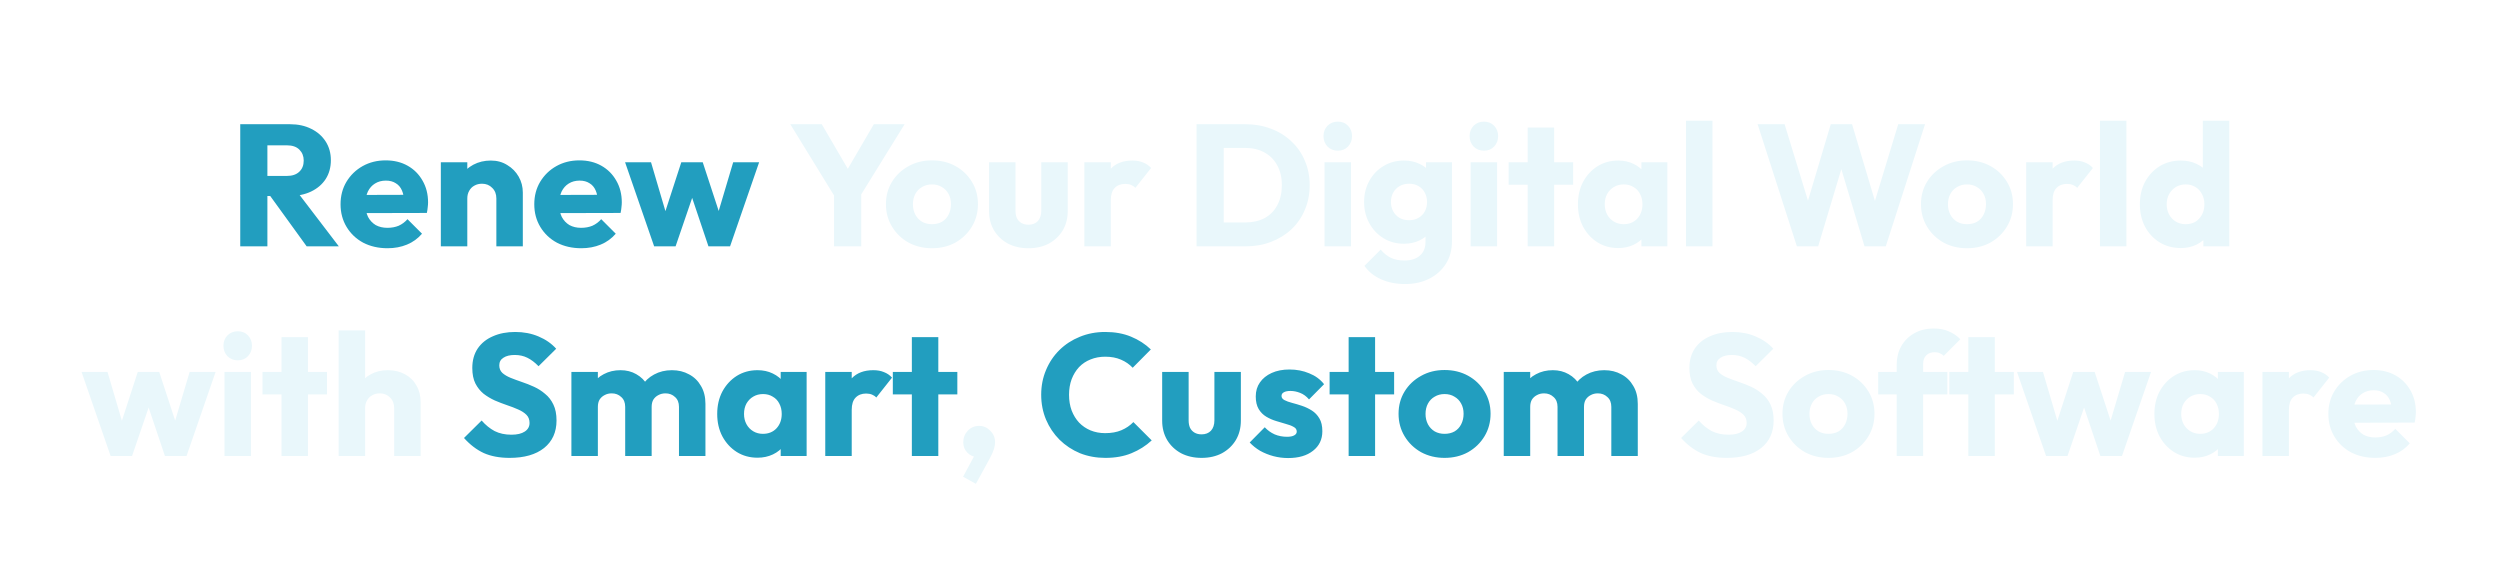
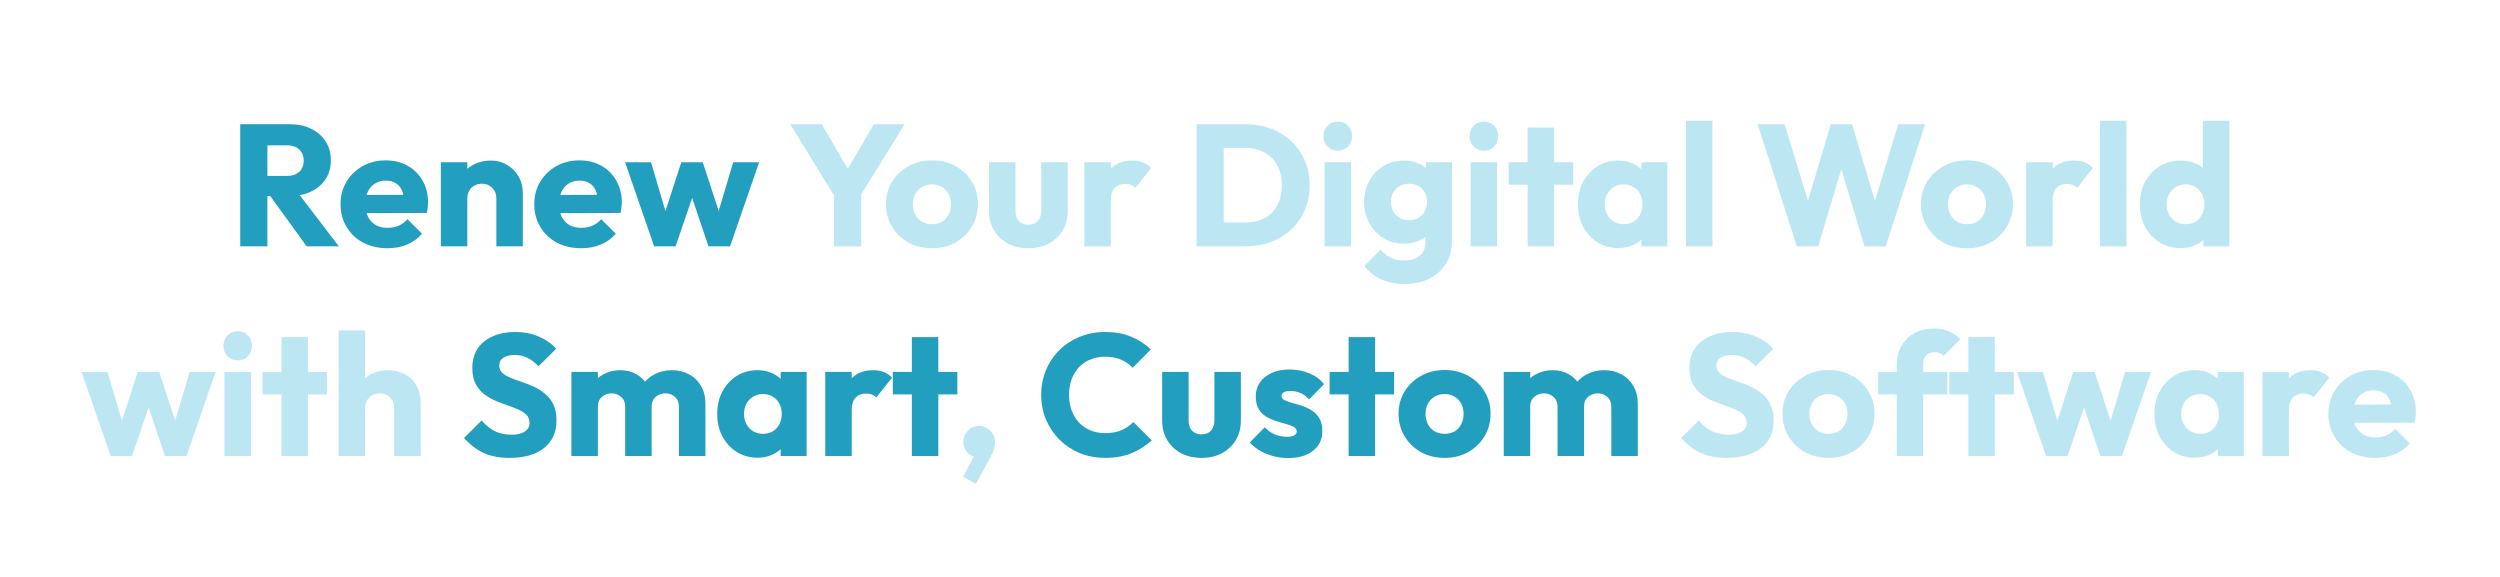
<svg xmlns="http://www.w3.org/2000/svg" width="477" height="110" viewBox="0 0 477 110" fill="none">
  <path d="M49.798 37.397V33.569H54.715C55.749 33.569 56.541 33.305 57.091 32.777C57.663 32.249 57.949 31.534 57.949 30.632C57.949 29.796 57.674 29.103 57.124 28.553C56.574 28.003 55.782 27.728 54.748 27.728H49.798V23.702H55.342C56.882 23.702 58.235 23.999 59.401 24.593C60.567 25.165 61.48 25.968 62.14 27.002C62.8 28.036 63.13 29.224 63.13 30.566C63.13 31.93 62.8 33.129 62.14 34.163C61.48 35.175 60.556 35.967 59.368 36.539C58.18 37.111 56.783 37.397 55.177 37.397H49.798ZM45.838 47V23.702H51.019V47H45.838ZM58.51 47L51.25 36.968L56.002 35.681L64.648 47H58.51ZM73.953 47.363C72.215 47.363 70.664 47.011 69.3 46.307C67.958 45.581 66.902 44.58 66.132 43.304C65.362 42.028 64.977 40.587 64.977 38.981C64.977 37.375 65.351 35.945 66.099 34.691C66.869 33.415 67.903 32.414 69.201 31.688C70.499 30.962 71.962 30.599 73.59 30.599C75.174 30.599 76.571 30.94 77.781 31.622C78.991 32.304 79.937 33.25 80.619 34.46C81.323 35.67 81.675 37.056 81.675 38.618C81.675 38.904 81.653 39.212 81.609 39.542C81.587 39.85 81.532 40.213 81.444 40.631L67.617 40.664V37.199L79.299 37.166L77.121 38.618C77.099 37.694 76.956 36.935 76.692 36.341C76.428 35.725 76.032 35.263 75.504 34.955C74.998 34.625 74.371 34.46 73.623 34.46C72.831 34.46 72.138 34.647 71.544 35.021C70.972 35.373 70.521 35.879 70.191 36.539C69.883 37.199 69.729 38.002 69.729 38.948C69.729 39.894 69.894 40.708 70.224 41.39C70.576 42.05 71.06 42.567 71.676 42.941C72.314 43.293 73.062 43.469 73.92 43.469C74.712 43.469 75.427 43.337 76.065 43.073C76.703 42.787 77.264 42.369 77.748 41.819L80.52 44.591C79.728 45.515 78.771 46.208 77.649 46.67C76.527 47.132 75.295 47.363 73.953 47.363ZM94.705 47V37.859C94.705 37.023 94.441 36.352 93.913 35.846C93.407 35.318 92.758 35.054 91.966 35.054C91.416 35.054 90.932 35.175 90.514 35.417C90.096 35.637 89.766 35.967 89.524 36.407C89.282 36.825 89.161 37.309 89.161 37.859L87.214 36.902C87.214 35.648 87.489 34.548 88.039 33.602C88.589 32.656 89.348 31.93 90.316 31.424C91.306 30.896 92.417 30.632 93.649 30.632C94.837 30.632 95.882 30.918 96.784 31.49C97.708 32.04 98.434 32.777 98.962 33.701C99.49 34.625 99.754 35.637 99.754 36.737V47H94.705ZM84.112 47V30.962H89.161V47H84.112ZM110.917 47.363C109.179 47.363 107.628 47.011 106.264 46.307C104.922 45.581 103.866 44.58 103.096 43.304C102.326 42.028 101.941 40.587 101.941 38.981C101.941 37.375 102.315 35.945 103.063 34.691C103.833 33.415 104.867 32.414 106.165 31.688C107.463 30.962 108.926 30.599 110.554 30.599C112.138 30.599 113.535 30.94 114.745 31.622C115.955 32.304 116.901 33.25 117.583 34.46C118.287 35.67 118.639 37.056 118.639 38.618C118.639 38.904 118.617 39.212 118.573 39.542C118.551 39.85 118.496 40.213 118.408 40.631L104.581 40.664V37.199L116.263 37.166L114.085 38.618C114.063 37.694 113.92 36.935 113.656 36.341C113.392 35.725 112.996 35.263 112.468 34.955C111.962 34.625 111.335 34.46 110.587 34.46C109.795 34.46 109.102 34.647 108.508 35.021C107.936 35.373 107.485 35.879 107.155 36.539C106.847 37.199 106.693 38.002 106.693 38.948C106.693 39.894 106.858 40.708 107.188 41.39C107.54 42.05 108.024 42.567 108.64 42.941C109.278 43.293 110.026 43.469 110.884 43.469C111.676 43.469 112.391 43.337 113.029 43.073C113.667 42.787 114.228 42.369 114.712 41.819L117.484 44.591C116.692 45.515 115.735 46.208 114.613 46.67C113.491 47.132 112.259 47.363 110.917 47.363ZM124.81 47L119.266 30.962H124.216L127.648 42.611L126.196 42.644L129.991 30.962H134.083L137.911 42.644L136.426 42.611L139.891 30.962H144.841L139.297 47H135.172L131.443 35.912H132.697L128.902 47H124.81ZM97.242 87.363C95.328 87.363 93.678 87.055 92.292 86.439C90.928 85.801 89.674 84.844 88.53 83.568L91.896 80.235C92.644 81.093 93.469 81.764 94.371 82.248C95.295 82.71 96.362 82.941 97.572 82.941C98.672 82.941 99.519 82.743 100.113 82.347C100.729 81.951 101.037 81.401 101.037 80.697C101.037 80.059 100.839 79.542 100.443 79.146C100.047 78.75 99.519 78.409 98.859 78.123C98.221 77.837 97.506 77.562 96.714 77.298C95.944 77.034 95.174 76.737 94.404 76.407C93.634 76.055 92.919 75.626 92.259 75.12C91.621 74.592 91.104 73.943 90.708 73.173C90.312 72.381 90.114 71.391 90.114 70.203C90.114 68.773 90.455 67.541 91.137 66.507C91.841 65.473 92.809 64.692 94.041 64.164C95.273 63.614 96.692 63.339 98.298 63.339C99.926 63.339 101.411 63.625 102.753 64.197C104.117 64.769 105.239 65.55 106.119 66.54L102.753 69.873C102.049 69.147 101.334 68.608 100.608 68.256C99.904 67.904 99.101 67.728 98.199 67.728C97.297 67.728 96.582 67.904 96.054 68.256C95.526 68.586 95.262 69.07 95.262 69.708C95.262 70.302 95.46 70.786 95.856 71.16C96.252 71.512 96.769 71.82 97.407 72.084C98.067 72.348 98.782 72.612 99.552 72.876C100.344 73.14 101.125 73.448 101.895 73.8C102.665 74.152 103.369 74.603 104.007 75.153C104.667 75.681 105.195 76.363 105.591 77.199C105.987 78.013 106.185 79.025 106.185 80.235C106.185 82.457 105.393 84.206 103.809 85.482C102.225 86.736 100.036 87.363 97.242 87.363ZM109.023 87V70.962H114.072V87H109.023ZM119.286 87V77.628C119.286 76.814 119.033 76.187 118.527 75.747C118.043 75.285 117.438 75.054 116.712 75.054C116.206 75.054 115.755 75.164 115.359 75.384C114.963 75.582 114.644 75.868 114.402 76.242C114.182 76.616 114.072 77.078 114.072 77.628L112.125 76.77C112.125 75.494 112.4 74.405 112.95 73.503C113.5 72.579 114.248 71.875 115.194 71.391C116.14 70.885 117.207 70.632 118.395 70.632C119.517 70.632 120.518 70.885 121.398 71.391C122.3 71.897 123.015 72.601 123.543 73.503C124.071 74.405 124.335 75.483 124.335 76.737V87H119.286ZM129.549 87V77.628C129.549 76.814 129.296 76.187 128.79 75.747C128.306 75.285 127.701 75.054 126.975 75.054C126.469 75.054 126.018 75.164 125.622 75.384C125.226 75.582 124.907 75.868 124.665 76.242C124.445 76.616 124.335 77.078 124.335 77.628L121.431 77.232C121.475 75.868 121.794 74.702 122.388 73.734C123.004 72.744 123.807 71.985 124.797 71.457C125.809 70.907 126.942 70.632 128.196 70.632C129.428 70.632 130.517 70.896 131.463 71.424C132.431 71.93 133.19 72.667 133.74 73.635C134.312 74.581 134.598 75.725 134.598 77.067V87H129.549ZM144.533 87.33C143.059 87.33 141.739 86.967 140.573 86.241C139.429 85.515 138.516 84.525 137.834 83.271C137.174 82.017 136.844 80.587 136.844 78.981C136.844 77.375 137.174 75.945 137.834 74.691C138.516 73.437 139.429 72.447 140.573 71.721C141.739 70.995 143.059 70.632 144.533 70.632C145.611 70.632 146.579 70.841 147.437 71.259C148.317 71.677 149.032 72.26 149.582 73.008C150.132 73.734 150.44 74.57 150.506 75.516V82.446C150.44 83.392 150.132 84.239 149.582 84.987C149.054 85.713 148.35 86.285 147.47 86.703C146.59 87.121 145.611 87.33 144.533 87.33ZM145.556 82.776C146.634 82.776 147.503 82.424 148.163 81.72C148.823 80.994 149.153 80.081 149.153 78.981C149.153 78.233 148.999 77.573 148.691 77.001C148.405 76.429 147.987 75.989 147.437 75.681C146.909 75.351 146.293 75.186 145.589 75.186C144.885 75.186 144.258 75.351 143.708 75.681C143.18 75.989 142.751 76.429 142.421 77.001C142.113 77.573 141.959 78.233 141.959 78.981C141.959 79.707 142.113 80.356 142.421 80.928C142.729 81.5 143.158 81.951 143.708 82.281C144.258 82.611 144.874 82.776 145.556 82.776ZM148.955 87V82.677L149.714 78.783L148.955 74.889V70.962H153.905V87H148.955ZM157.46 87V70.962H162.509V87H157.46ZM162.509 78.189L160.397 76.539C160.815 74.669 161.519 73.217 162.509 72.183C163.499 71.149 164.874 70.632 166.634 70.632C167.404 70.632 168.075 70.753 168.647 70.995C169.241 71.215 169.758 71.567 170.198 72.051L167.195 75.846C166.975 75.604 166.7 75.417 166.37 75.285C166.04 75.153 165.666 75.087 165.248 75.087C164.412 75.087 163.741 75.351 163.235 75.879C162.751 76.385 162.509 77.155 162.509 78.189ZM173.981 87V64.329H179.03V87H173.981ZM170.351 75.252V70.962H182.66V75.252H170.351ZM210.903 87.363C209.165 87.363 207.548 87.066 206.052 86.472C204.578 85.856 203.28 84.998 202.158 83.898C201.058 82.798 200.2 81.522 199.584 80.07C198.968 78.596 198.66 77.012 198.66 75.318C198.66 73.624 198.968 72.051 199.584 70.599C200.2 69.125 201.058 67.849 202.158 66.771C203.258 65.693 204.545 64.857 206.019 64.263C207.515 63.647 209.132 63.339 210.87 63.339C212.718 63.339 214.357 63.636 215.787 64.23C217.239 64.824 218.504 65.638 219.582 66.672L216.117 70.17C215.501 69.51 214.753 68.993 213.873 68.619C213.015 68.245 212.014 68.058 210.87 68.058C209.858 68.058 208.923 68.234 208.065 68.586C207.229 68.916 206.503 69.4 205.887 70.038C205.293 70.676 204.82 71.446 204.468 72.348C204.138 73.25 203.973 74.24 203.973 75.318C203.973 76.418 204.138 77.419 204.468 78.321C204.82 79.223 205.293 79.993 205.887 80.631C206.503 81.269 207.229 81.764 208.065 82.116C208.923 82.468 209.858 82.644 210.87 82.644C212.058 82.644 213.092 82.457 213.972 82.083C214.852 81.709 215.611 81.192 216.249 80.532L219.747 84.03C218.625 85.064 217.338 85.878 215.886 86.472C214.456 87.066 212.795 87.363 210.903 87.363ZM229.266 87.363C227.792 87.363 226.483 87.066 225.339 86.472C224.217 85.856 223.337 85.02 222.699 83.964C222.061 82.886 221.742 81.654 221.742 80.268V70.962H226.791V80.202C226.791 80.752 226.879 81.225 227.055 81.621C227.253 82.017 227.539 82.325 227.913 82.545C228.287 82.765 228.738 82.875 229.266 82.875C230.014 82.875 230.608 82.644 231.048 82.182C231.488 81.698 231.708 81.038 231.708 80.202V70.962H236.757V80.235C236.757 81.643 236.438 82.886 235.8 83.964C235.162 85.02 234.282 85.856 233.16 86.472C232.038 87.066 230.74 87.363 229.266 87.363ZM245.769 87.396C244.823 87.396 243.888 87.275 242.964 87.033C242.062 86.791 241.215 86.45 240.423 86.01C239.653 85.548 238.993 85.02 238.443 84.426L241.314 81.522C241.842 82.094 242.469 82.545 243.195 82.875C243.921 83.183 244.713 83.337 245.571 83.337C246.165 83.337 246.616 83.249 246.924 83.073C247.254 82.897 247.419 82.655 247.419 82.347C247.419 81.951 247.221 81.654 246.825 81.456C246.451 81.236 245.967 81.049 245.373 80.895C244.779 80.719 244.152 80.532 243.492 80.334C242.832 80.136 242.205 79.861 241.611 79.509C241.017 79.157 240.533 78.673 240.159 78.057C239.785 77.419 239.598 76.616 239.598 75.648C239.598 74.614 239.862 73.723 240.39 72.975C240.918 72.205 241.666 71.6 242.634 71.16C243.602 70.72 244.735 70.5 246.033 70.5C247.397 70.5 248.651 70.742 249.795 71.226C250.961 71.688 251.907 72.381 252.633 73.305L249.762 76.209C249.256 75.615 248.684 75.197 248.046 74.955C247.43 74.713 246.825 74.592 246.231 74.592C245.659 74.592 245.23 74.68 244.944 74.856C244.658 75.01 244.515 75.241 244.515 75.549C244.515 75.879 244.702 76.143 245.076 76.341C245.45 76.539 245.934 76.715 246.528 76.869C247.122 77.023 247.749 77.21 248.409 77.43C249.069 77.65 249.696 77.947 250.29 78.321C250.884 78.695 251.368 79.201 251.742 79.839C252.116 80.455 252.303 81.269 252.303 82.281C252.303 83.843 251.709 85.086 250.521 86.01C249.355 86.934 247.771 87.396 245.769 87.396ZM257.319 87V64.329H262.368V87H257.319ZM253.689 75.252V70.962H265.998V75.252H253.689ZM275.622 87.363C273.972 87.363 272.476 87 271.134 86.274C269.814 85.526 268.769 84.514 267.999 83.238C267.229 81.962 266.844 80.532 266.844 78.948C266.844 77.364 267.229 75.945 267.999 74.691C268.769 73.437 269.814 72.447 271.134 71.721C272.454 70.973 273.95 70.599 275.622 70.599C277.294 70.599 278.79 70.962 280.11 71.688C281.43 72.414 282.475 73.415 283.245 74.691C284.015 75.945 284.4 77.364 284.4 78.948C284.4 80.532 284.015 81.962 283.245 83.238C282.475 84.514 281.43 85.526 280.11 86.274C278.79 87 277.294 87.363 275.622 87.363ZM275.622 82.776C276.348 82.776 276.986 82.622 277.536 82.314C278.086 81.984 278.504 81.533 278.79 80.961C279.098 80.367 279.252 79.696 279.252 78.948C279.252 78.2 279.098 77.551 278.79 77.001C278.482 76.429 278.053 75.989 277.503 75.681C276.975 75.351 276.348 75.186 275.622 75.186C274.918 75.186 274.291 75.351 273.741 75.681C273.191 75.989 272.762 76.429 272.454 77.001C272.146 77.573 271.992 78.233 271.992 78.981C271.992 79.707 272.146 80.367 272.454 80.961C272.762 81.533 273.191 81.984 273.741 82.314C274.291 82.622 274.918 82.776 275.622 82.776ZM286.914 87V70.962H291.963V87H286.914ZM297.177 87V77.628C297.177 76.814 296.924 76.187 296.418 75.747C295.934 75.285 295.329 75.054 294.603 75.054C294.097 75.054 293.646 75.164 293.25 75.384C292.854 75.582 292.535 75.868 292.293 76.242C292.073 76.616 291.963 77.078 291.963 77.628L290.016 76.77C290.016 75.494 290.291 74.405 290.841 73.503C291.391 72.579 292.139 71.875 293.085 71.391C294.031 70.885 295.098 70.632 296.286 70.632C297.408 70.632 298.409 70.885 299.289 71.391C300.191 71.897 300.906 72.601 301.434 73.503C301.962 74.405 302.226 75.483 302.226 76.737V87H297.177ZM307.44 87V77.628C307.44 76.814 307.187 76.187 306.681 75.747C306.197 75.285 305.592 75.054 304.866 75.054C304.36 75.054 303.909 75.164 303.513 75.384C303.117 75.582 302.798 75.868 302.556 76.242C302.336 76.616 302.226 77.078 302.226 77.628L299.322 77.232C299.366 75.868 299.685 74.702 300.279 73.734C300.895 72.744 301.698 71.985 302.688 71.457C303.7 70.907 304.833 70.632 306.087 70.632C307.319 70.632 308.408 70.896 309.354 71.424C310.322 71.93 311.081 72.667 311.631 73.635C312.203 74.581 312.489 75.725 312.489 77.067V87H307.44Z" fill="#229EBF" />
-   <path d="M159.765 38.321L150.789 23.702H156.795L163.692 35.516H159.831L166.728 23.702H172.602L163.56 38.321H159.765ZM159.138 47V35.945H164.319V47H159.138ZM177.815 47.363C176.165 47.363 174.669 47 173.327 46.274C172.007 45.526 170.962 44.514 170.192 43.238C169.422 41.962 169.037 40.532 169.037 38.948C169.037 37.364 169.422 35.945 170.192 34.691C170.962 33.437 172.007 32.447 173.327 31.721C174.647 30.973 176.143 30.599 177.815 30.599C179.487 30.599 180.983 30.962 182.303 31.688C183.623 32.414 184.668 33.415 185.438 34.691C186.208 35.945 186.593 37.364 186.593 38.948C186.593 40.532 186.208 41.962 185.438 43.238C184.668 44.514 183.623 45.526 182.303 46.274C180.983 47 179.487 47.363 177.815 47.363ZM177.815 42.776C178.541 42.776 179.179 42.622 179.729 42.314C180.279 41.984 180.697 41.533 180.983 40.961C181.291 40.367 181.445 39.696 181.445 38.948C181.445 38.2 181.291 37.551 180.983 37.001C180.675 36.429 180.246 35.989 179.696 35.681C179.168 35.351 178.541 35.186 177.815 35.186C177.111 35.186 176.484 35.351 175.934 35.681C175.384 35.989 174.955 36.429 174.647 37.001C174.339 37.573 174.185 38.233 174.185 38.981C174.185 39.707 174.339 40.367 174.647 40.961C174.955 41.533 175.384 41.984 175.934 42.314C176.484 42.622 177.111 42.776 177.815 42.776ZM196.234 47.363C194.76 47.363 193.451 47.066 192.307 46.472C191.185 45.856 190.305 45.02 189.667 43.964C189.029 42.886 188.71 41.654 188.71 40.268V30.962H193.759V40.202C193.759 40.752 193.847 41.225 194.023 41.621C194.221 42.017 194.507 42.325 194.881 42.545C195.255 42.765 195.706 42.875 196.234 42.875C196.982 42.875 197.576 42.644 198.016 42.182C198.456 41.698 198.676 41.038 198.676 40.202V30.962H203.725V40.235C203.725 41.643 203.406 42.886 202.768 43.964C202.13 45.02 201.25 45.856 200.128 46.472C199.006 47.066 197.708 47.363 196.234 47.363ZM206.895 47V30.962H211.944V47H206.895ZM211.944 38.189L209.832 36.539C210.25 34.669 210.954 33.217 211.944 32.183C212.934 31.149 214.309 30.632 216.069 30.632C216.839 30.632 217.51 30.753 218.082 30.995C218.676 31.215 219.193 31.567 219.633 32.051L216.63 35.846C216.41 35.604 216.135 35.417 215.805 35.285C215.475 35.153 215.101 35.087 214.683 35.087C213.847 35.087 213.176 35.351 212.67 35.879C212.186 36.385 211.944 37.155 211.944 38.189ZM231.803 47V42.446H237.578C238.986 42.446 240.218 42.171 241.274 41.621C242.33 41.049 243.144 40.224 243.716 39.146C244.288 38.068 244.574 36.792 244.574 35.318C244.574 33.844 244.277 32.579 243.683 31.523C243.111 30.467 242.297 29.653 241.241 29.081C240.207 28.509 238.986 28.223 237.578 28.223H231.638V23.702H237.644C239.404 23.702 241.021 23.988 242.495 24.56C243.991 25.11 245.289 25.913 246.389 26.969C247.511 28.003 248.369 29.235 248.963 30.665C249.579 32.073 249.887 33.635 249.887 35.351C249.887 37.045 249.579 38.607 248.963 40.037C248.369 41.467 247.522 42.699 246.422 43.733C245.322 44.767 244.024 45.57 242.528 46.142C241.054 46.714 239.448 47 237.71 47H231.803ZM228.305 47V23.702H233.486V47H228.305ZM252.721 47V30.962H257.77V47H252.721ZM255.262 28.751C254.47 28.751 253.81 28.487 253.282 27.959C252.776 27.409 252.523 26.749 252.523 25.979C252.523 25.187 252.776 24.527 253.282 23.999C253.81 23.471 254.47 23.207 255.262 23.207C256.054 23.207 256.703 23.471 257.209 23.999C257.715 24.527 257.968 25.187 257.968 25.979C257.968 26.749 257.715 27.409 257.209 27.959C256.703 28.487 256.054 28.751 255.262 28.751ZM268.124 54.194C266.364 54.194 264.813 53.886 263.471 53.27C262.151 52.676 261.106 51.829 260.336 50.729L263.438 47.627C264.01 48.309 264.648 48.826 265.352 49.178C266.078 49.53 266.947 49.706 267.959 49.706C269.213 49.706 270.192 49.398 270.896 48.782C271.622 48.166 271.985 47.297 271.985 46.175V42.083L272.843 38.585L272.084 35.087V30.962H277.034V46.043C277.034 47.693 276.649 49.123 275.879 50.333C275.109 51.543 274.053 52.489 272.711 53.171C271.369 53.853 269.84 54.194 268.124 54.194ZM267.893 46.505C266.419 46.505 265.11 46.153 263.966 45.449C262.822 44.745 261.92 43.788 261.26 42.578C260.6 41.368 260.27 40.026 260.27 38.552C260.27 37.056 260.6 35.714 261.26 34.526C261.92 33.316 262.822 32.37 263.966 31.688C265.11 30.984 266.419 30.632 267.893 30.632C268.993 30.632 269.972 30.841 270.83 31.259C271.71 31.655 272.414 32.227 272.942 32.975C273.492 33.701 273.8 34.548 273.866 35.516V41.621C273.8 42.567 273.492 43.414 272.942 44.162C272.414 44.888 271.71 45.46 270.83 45.878C269.95 46.296 268.971 46.505 267.893 46.505ZM268.85 42.017C269.554 42.017 270.159 41.863 270.665 41.555C271.193 41.247 271.589 40.84 271.853 40.334C272.139 39.806 272.282 39.212 272.282 38.552C272.282 37.892 272.139 37.298 271.853 36.77C271.589 36.242 271.193 35.824 270.665 35.516C270.159 35.208 269.554 35.054 268.85 35.054C268.168 35.054 267.563 35.208 267.035 35.516C266.507 35.824 266.1 36.242 265.814 36.77C265.528 37.298 265.385 37.892 265.385 38.552C265.385 39.168 265.528 39.751 265.814 40.301C266.1 40.829 266.496 41.247 267.002 41.555C267.53 41.863 268.146 42.017 268.85 42.017ZM280.597 47V30.962H285.646V47H280.597ZM283.138 28.751C282.346 28.751 281.686 28.487 281.158 27.959C280.652 27.409 280.399 26.749 280.399 25.979C280.399 25.187 280.652 24.527 281.158 23.999C281.686 23.471 282.346 23.207 283.138 23.207C283.93 23.207 284.579 23.471 285.085 23.999C285.591 24.527 285.844 25.187 285.844 25.979C285.844 26.749 285.591 27.409 285.085 27.959C284.579 28.487 283.93 28.751 283.138 28.751ZM291.479 47V24.329H296.528V47H291.479ZM287.849 35.252V30.962H300.158V35.252H287.849ZM308.759 47.33C307.285 47.33 305.965 46.967 304.799 46.241C303.655 45.515 302.742 44.525 302.06 43.271C301.4 42.017 301.07 40.587 301.07 38.981C301.07 37.375 301.4 35.945 302.06 34.691C302.742 33.437 303.655 32.447 304.799 31.721C305.965 30.995 307.285 30.632 308.759 30.632C309.837 30.632 310.805 30.841 311.663 31.259C312.543 31.677 313.258 32.26 313.808 33.008C314.358 33.734 314.666 34.57 314.732 35.516V42.446C314.666 43.392 314.358 44.239 313.808 44.987C313.28 45.713 312.576 46.285 311.696 46.703C310.816 47.121 309.837 47.33 308.759 47.33ZM309.782 42.776C310.86 42.776 311.729 42.424 312.389 41.72C313.049 40.994 313.379 40.081 313.379 38.981C313.379 38.233 313.225 37.573 312.917 37.001C312.631 36.429 312.213 35.989 311.663 35.681C311.135 35.351 310.519 35.186 309.815 35.186C309.111 35.186 308.484 35.351 307.934 35.681C307.406 35.989 306.977 36.429 306.647 37.001C306.339 37.573 306.185 38.233 306.185 38.981C306.185 39.707 306.339 40.356 306.647 40.928C306.955 41.5 307.384 41.951 307.934 42.281C308.484 42.611 309.1 42.776 309.782 42.776ZM313.181 47V42.677L313.94 38.783L313.181 34.889V30.962H318.131V47H313.181ZM321.686 47V23.042H326.735V47H321.686ZM342.845 47L335.354 23.702H340.502L345.98 41.621H343.967L349.313 23.702H353.372L358.718 41.621H356.738L362.183 23.702H367.298L359.807 47H355.748L350.369 29.081H352.283L346.904 47H342.845ZM375.299 47.363C373.649 47.363 372.153 47 370.811 46.274C369.491 45.526 368.446 44.514 367.676 43.238C366.906 41.962 366.521 40.532 366.521 38.948C366.521 37.364 366.906 35.945 367.676 34.691C368.446 33.437 369.491 32.447 370.811 31.721C372.131 30.973 373.627 30.599 375.299 30.599C376.971 30.599 378.467 30.962 379.787 31.688C381.107 32.414 382.152 33.415 382.922 34.691C383.692 35.945 384.077 37.364 384.077 38.948C384.077 40.532 383.692 41.962 382.922 43.238C382.152 44.514 381.107 45.526 379.787 46.274C378.467 47 376.971 47.363 375.299 47.363ZM375.299 42.776C376.025 42.776 376.663 42.622 377.213 42.314C377.763 41.984 378.181 41.533 378.467 40.961C378.775 40.367 378.929 39.696 378.929 38.948C378.929 38.2 378.775 37.551 378.467 37.001C378.159 36.429 377.73 35.989 377.18 35.681C376.652 35.351 376.025 35.186 375.299 35.186C374.595 35.186 373.968 35.351 373.418 35.681C372.868 35.989 372.439 36.429 372.131 37.001C371.823 37.573 371.669 38.233 371.669 38.981C371.669 39.707 371.823 40.367 372.131 40.961C372.439 41.533 372.868 41.984 373.418 42.314C373.968 42.622 374.595 42.776 375.299 42.776ZM386.591 47V30.962H391.64V47H386.591ZM391.64 38.189L389.528 36.539C389.946 34.669 390.65 33.217 391.64 32.183C392.63 31.149 394.005 30.632 395.765 30.632C396.535 30.632 397.206 30.753 397.778 30.995C398.372 31.215 398.889 31.567 399.329 32.051L396.326 35.846C396.106 35.604 395.831 35.417 395.501 35.285C395.171 35.153 394.797 35.087 394.379 35.087C393.543 35.087 392.872 35.351 392.366 35.879C391.882 36.385 391.64 37.155 391.64 38.189ZM400.674 47V23.042H405.723V47H400.674ZM416.109 47.33C414.591 47.33 413.238 46.967 412.05 46.241C410.884 45.515 409.96 44.525 409.278 43.271C408.618 42.017 408.288 40.587 408.288 38.981C408.288 37.375 408.618 35.945 409.278 34.691C409.96 33.437 410.884 32.447 412.05 31.721C413.238 30.995 414.591 30.632 416.109 30.632C417.209 30.632 418.199 30.841 419.079 31.259C419.981 31.677 420.718 32.26 421.29 33.008C421.884 33.734 422.214 34.57 422.28 35.516V42.281C422.214 43.227 421.895 44.085 421.323 44.855C420.751 45.603 420.014 46.208 419.112 46.67C418.21 47.11 417.209 47.33 416.109 47.33ZM417 42.776C417.726 42.776 418.353 42.622 418.881 42.314C419.409 41.984 419.827 41.533 420.135 40.961C420.443 40.389 420.597 39.729 420.597 38.981C420.597 38.233 420.443 37.584 420.135 37.034C419.849 36.462 419.431 36.011 418.881 35.681C418.353 35.351 417.737 35.186 417.033 35.186C416.329 35.186 415.702 35.351 415.152 35.681C414.624 36.011 414.195 36.462 413.865 37.034C413.557 37.606 413.403 38.255 413.403 38.981C413.403 39.707 413.557 40.356 413.865 40.928C414.173 41.5 414.602 41.951 415.152 42.281C415.702 42.611 416.318 42.776 417 42.776ZM425.349 47H420.399V42.677L421.158 38.783L420.3 34.889V23.042H425.349V47ZM21.105 87L15.56 70.962H20.511L23.942 82.611L22.491 82.644L26.285 70.962H30.378L34.206 82.644L32.721 82.611L36.185 70.962H41.136L35.592 87H31.466L27.738 75.912H28.991L25.197 87H21.105ZM42.83 87V70.962H47.879V87H42.83ZM45.371 68.751C44.579 68.751 43.919 68.487 43.391 67.959C42.885 67.409 42.632 66.749 42.632 65.979C42.632 65.187 42.885 64.527 43.391 63.999C43.919 63.471 44.579 63.207 45.371 63.207C46.163 63.207 46.812 63.471 47.318 63.999C47.824 64.527 48.077 65.187 48.077 65.979C48.077 66.749 47.824 67.409 47.318 67.959C46.812 68.487 46.163 68.751 45.371 68.751ZM53.711 87V64.329H58.76V87H53.711ZM50.081 75.252V70.962H62.39V75.252H50.081ZM75.208 87V77.859C75.208 77.023 74.944 76.352 74.416 75.846C73.91 75.318 73.261 75.054 72.469 75.054C71.919 75.054 71.435 75.175 71.017 75.417C70.599 75.637 70.269 75.967 70.027 76.407C69.785 76.825 69.664 77.309 69.664 77.859L67.717 76.902C67.717 75.648 67.981 74.548 68.509 73.602C69.037 72.656 69.774 71.93 70.72 71.424C71.666 70.896 72.755 70.632 73.987 70.632C75.241 70.632 76.341 70.896 77.287 71.424C78.233 71.93 78.959 72.645 79.465 73.569C79.993 74.471 80.257 75.527 80.257 76.737V87H75.208ZM64.615 87V63.042H69.664V87H64.615ZM183.757 90.96L186.166 86.472L187.651 86.043C187.497 86.373 187.31 86.648 187.09 86.868C186.87 87.066 186.617 87.165 186.331 87.165C185.693 87.165 185.11 86.901 184.582 86.373C184.054 85.845 183.79 85.185 183.79 84.393C183.79 83.535 184.076 82.798 184.648 82.182C185.242 81.566 185.968 81.258 186.826 81.258C187.64 81.258 188.344 81.566 188.938 82.182C189.554 82.776 189.862 83.513 189.862 84.393C189.862 84.745 189.796 85.152 189.664 85.614C189.532 86.076 189.268 86.681 188.872 87.429L186.199 92.313L183.757 90.96ZM329.467 87.363C327.553 87.363 325.903 87.055 324.517 86.439C323.153 85.801 321.899 84.844 320.755 83.568L324.121 80.235C324.869 81.093 325.694 81.764 326.596 82.248C327.52 82.71 328.587 82.941 329.797 82.941C330.897 82.941 331.744 82.743 332.338 82.347C332.954 81.951 333.262 81.401 333.262 80.697C333.262 80.059 333.064 79.542 332.668 79.146C332.272 78.75 331.744 78.409 331.084 78.123C330.446 77.837 329.731 77.562 328.939 77.298C328.169 77.034 327.399 76.737 326.629 76.407C325.859 76.055 325.144 75.626 324.484 75.12C323.846 74.592 323.329 73.943 322.933 73.173C322.537 72.381 322.339 71.391 322.339 70.203C322.339 68.773 322.68 67.541 323.362 66.507C324.066 65.473 325.034 64.692 326.266 64.164C327.498 63.614 328.917 63.339 330.523 63.339C332.151 63.339 333.636 63.625 334.978 64.197C336.342 64.769 337.464 65.55 338.344 66.54L334.978 69.873C334.274 69.147 333.559 68.608 332.833 68.256C332.129 67.904 331.326 67.728 330.424 67.728C329.522 67.728 328.807 67.904 328.279 68.256C327.751 68.586 327.487 69.07 327.487 69.708C327.487 70.302 327.685 70.786 328.081 71.16C328.477 71.512 328.994 71.82 329.632 72.084C330.292 72.348 331.007 72.612 331.777 72.876C332.569 73.14 333.35 73.448 334.12 73.8C334.89 74.152 335.594 74.603 336.232 75.153C336.892 75.681 337.42 76.363 337.816 77.199C338.212 78.013 338.41 79.025 338.41 80.235C338.41 82.457 337.618 84.206 336.034 85.482C334.45 86.736 332.261 87.363 329.467 87.363ZM348.873 87.363C347.223 87.363 345.727 87 344.385 86.274C343.065 85.526 342.02 84.514 341.25 83.238C340.48 81.962 340.095 80.532 340.095 78.948C340.095 77.364 340.48 75.945 341.25 74.691C342.02 73.437 343.065 72.447 344.385 71.721C345.705 70.973 347.201 70.599 348.873 70.599C350.545 70.599 352.041 70.962 353.361 71.688C354.681 72.414 355.726 73.415 356.496 74.691C357.266 75.945 357.651 77.364 357.651 78.948C357.651 80.532 357.266 81.962 356.496 83.238C355.726 84.514 354.681 85.526 353.361 86.274C352.041 87 350.545 87.363 348.873 87.363ZM348.873 82.776C349.599 82.776 350.237 82.622 350.787 82.314C351.337 81.984 351.755 81.533 352.041 80.961C352.349 80.367 352.503 79.696 352.503 78.948C352.503 78.2 352.349 77.551 352.041 77.001C351.733 76.429 351.304 75.989 350.754 75.681C350.226 75.351 349.599 75.186 348.873 75.186C348.169 75.186 347.542 75.351 346.992 75.681C346.442 75.989 346.013 76.429 345.705 77.001C345.397 77.573 345.243 78.233 345.243 78.981C345.243 79.707 345.397 80.367 345.705 80.961C346.013 81.533 346.442 81.984 346.992 82.314C347.542 82.622 348.169 82.776 348.873 82.776ZM361.889 87V69.576C361.889 68.278 362.175 67.112 362.747 66.078C363.341 65.022 364.166 64.197 365.222 63.603C366.278 62.987 367.532 62.679 368.984 62.679C370.084 62.679 371.041 62.866 371.855 63.24C372.691 63.592 373.417 64.087 374.033 64.725L370.865 67.893C370.645 67.673 370.392 67.508 370.106 67.398C369.842 67.266 369.523 67.2 369.149 67.2C368.467 67.2 367.928 67.398 367.532 67.794C367.136 68.19 366.938 68.729 366.938 69.411V87H361.889ZM358.358 75.252V70.962H371.558V75.252H358.358ZM375.558 87V64.329H380.607V87H375.558ZM371.928 75.252V70.962H384.237V75.252H371.928ZM390.389 87L384.845 70.962H389.795L393.227 82.611L391.775 82.644L395.57 70.962H399.662L403.49 82.644L402.005 82.611L405.47 70.962H410.42L404.876 87H400.751L397.022 75.912H398.276L394.481 87H390.389ZM418.749 87.33C417.275 87.33 415.955 86.967 414.789 86.241C413.645 85.515 412.732 84.525 412.05 83.271C411.39 82.017 411.06 80.587 411.06 78.981C411.06 77.375 411.39 75.945 412.05 74.691C412.732 73.437 413.645 72.447 414.789 71.721C415.955 70.995 417.275 70.632 418.749 70.632C419.827 70.632 420.795 70.841 421.653 71.259C422.533 71.677 423.248 72.26 423.798 73.008C424.348 73.734 424.656 74.57 424.722 75.516V82.446C424.656 83.392 424.348 84.239 423.798 84.987C423.27 85.713 422.566 86.285 421.686 86.703C420.806 87.121 419.827 87.33 418.749 87.33ZM419.772 82.776C420.85 82.776 421.719 82.424 422.379 81.72C423.039 80.994 423.369 80.081 423.369 78.981C423.369 78.233 423.215 77.573 422.907 77.001C422.621 76.429 422.203 75.989 421.653 75.681C421.125 75.351 420.509 75.186 419.805 75.186C419.101 75.186 418.474 75.351 417.924 75.681C417.396 75.989 416.967 76.429 416.637 77.001C416.329 77.573 416.175 78.233 416.175 78.981C416.175 79.707 416.329 80.356 416.637 80.928C416.945 81.5 417.374 81.951 417.924 82.281C418.474 82.611 419.09 82.776 419.772 82.776ZM423.171 87V82.677L423.93 78.783L423.171 74.889V70.962H428.121V87H423.171ZM431.676 87V70.962H436.725V87H431.676ZM436.725 78.189L434.613 76.539C435.031 74.669 435.735 73.217 436.725 72.183C437.715 71.149 439.09 70.632 440.85 70.632C441.62 70.632 442.291 70.753 442.863 70.995C443.457 71.215 443.974 71.567 444.414 72.051L441.411 75.846C441.191 75.604 440.916 75.417 440.586 75.285C440.256 75.153 439.882 75.087 439.464 75.087C438.628 75.087 437.957 75.351 437.451 75.879C436.967 76.385 436.725 77.155 436.725 78.189ZM453.227 87.363C451.489 87.363 449.938 87.011 448.574 86.307C447.232 85.581 446.176 84.58 445.406 83.304C444.636 82.028 444.251 80.587 444.251 78.981C444.251 77.375 444.625 75.945 445.373 74.691C446.143 73.415 447.177 72.414 448.475 71.688C449.773 70.962 451.236 70.599 452.864 70.599C454.448 70.599 455.845 70.94 457.055 71.622C458.265 72.304 459.211 73.25 459.893 74.46C460.597 75.67 460.949 77.056 460.949 78.618C460.949 78.904 460.927 79.212 460.883 79.542C460.861 79.85 460.806 80.213 460.718 80.631L446.891 80.664V77.199L458.573 77.166L456.395 78.618C456.373 77.694 456.23 76.935 455.966 76.341C455.702 75.725 455.306 75.263 454.778 74.955C454.272 74.625 453.645 74.46 452.897 74.46C452.105 74.46 451.412 74.647 450.818 75.021C450.246 75.373 449.795 75.879 449.465 76.539C449.157 77.199 449.003 78.002 449.003 78.948C449.003 79.894 449.168 80.708 449.498 81.39C449.85 82.05 450.334 82.567 450.95 82.941C451.588 83.293 452.336 83.469 453.194 83.469C453.986 83.469 454.701 83.337 455.339 83.073C455.977 82.787 456.538 82.369 457.022 81.819L459.794 84.591C459.002 85.515 458.045 86.208 456.923 86.67C455.801 87.132 454.569 87.363 453.227 87.363Z" fill="#E9F7FB" />
+   <path d="M159.765 38.321L150.789 23.702H156.795L163.692 35.516H159.831L166.728 23.702H172.602L163.56 38.321H159.765ZM159.138 47V35.945H164.319V47H159.138ZM177.815 47.363C176.165 47.363 174.669 47 173.327 46.274C172.007 45.526 170.962 44.514 170.192 43.238C169.422 41.962 169.037 40.532 169.037 38.948C169.037 37.364 169.422 35.945 170.192 34.691C170.962 33.437 172.007 32.447 173.327 31.721C174.647 30.973 176.143 30.599 177.815 30.599C179.487 30.599 180.983 30.962 182.303 31.688C183.623 32.414 184.668 33.415 185.438 34.691C186.208 35.945 186.593 37.364 186.593 38.948C186.593 40.532 186.208 41.962 185.438 43.238C184.668 44.514 183.623 45.526 182.303 46.274C180.983 47 179.487 47.363 177.815 47.363ZM177.815 42.776C178.541 42.776 179.179 42.622 179.729 42.314C180.279 41.984 180.697 41.533 180.983 40.961C181.291 40.367 181.445 39.696 181.445 38.948C181.445 38.2 181.291 37.551 180.983 37.001C180.675 36.429 180.246 35.989 179.696 35.681C179.168 35.351 178.541 35.186 177.815 35.186C177.111 35.186 176.484 35.351 175.934 35.681C175.384 35.989 174.955 36.429 174.647 37.001C174.339 37.573 174.185 38.233 174.185 38.981C174.185 39.707 174.339 40.367 174.647 40.961C174.955 41.533 175.384 41.984 175.934 42.314C176.484 42.622 177.111 42.776 177.815 42.776ZM196.234 47.363C194.76 47.363 193.451 47.066 192.307 46.472C191.185 45.856 190.305 45.02 189.667 43.964C189.029 42.886 188.71 41.654 188.71 40.268V30.962H193.759V40.202C193.759 40.752 193.847 41.225 194.023 41.621C194.221 42.017 194.507 42.325 194.881 42.545C195.255 42.765 195.706 42.875 196.234 42.875C196.982 42.875 197.576 42.644 198.016 42.182C198.456 41.698 198.676 41.038 198.676 40.202V30.962H203.725V40.235C203.725 41.643 203.406 42.886 202.768 43.964C202.13 45.02 201.25 45.856 200.128 46.472C199.006 47.066 197.708 47.363 196.234 47.363ZM206.895 47V30.962H211.944V47H206.895ZM211.944 38.189L209.832 36.539C210.25 34.669 210.954 33.217 211.944 32.183C212.934 31.149 214.309 30.632 216.069 30.632C216.839 30.632 217.51 30.753 218.082 30.995C218.676 31.215 219.193 31.567 219.633 32.051L216.63 35.846C216.41 35.604 216.135 35.417 215.805 35.285C215.475 35.153 215.101 35.087 214.683 35.087C213.847 35.087 213.176 35.351 212.67 35.879C212.186 36.385 211.944 37.155 211.944 38.189ZM231.803 47V42.446H237.578C238.986 42.446 240.218 42.171 241.274 41.621C242.33 41.049 243.144 40.224 243.716 39.146C244.288 38.068 244.574 36.792 244.574 35.318C244.574 33.844 244.277 32.579 243.683 31.523C243.111 30.467 242.297 29.653 241.241 29.081C240.207 28.509 238.986 28.223 237.578 28.223H231.638V23.702H237.644C239.404 23.702 241.021 23.988 242.495 24.56C243.991 25.11 245.289 25.913 246.389 26.969C247.511 28.003 248.369 29.235 248.963 30.665C249.579 32.073 249.887 33.635 249.887 35.351C249.887 37.045 249.579 38.607 248.963 40.037C248.369 41.467 247.522 42.699 246.422 43.733C245.322 44.767 244.024 45.57 242.528 46.142C241.054 46.714 239.448 47 237.71 47H231.803ZM228.305 47V23.702H233.486V47H228.305ZM252.721 47V30.962H257.77V47H252.721ZM255.262 28.751C254.47 28.751 253.81 28.487 253.282 27.959C252.776 27.409 252.523 26.749 252.523 25.979C252.523 25.187 252.776 24.527 253.282 23.999C253.81 23.471 254.47 23.207 255.262 23.207C256.054 23.207 256.703 23.471 257.209 23.999C257.715 24.527 257.968 25.187 257.968 25.979C257.968 26.749 257.715 27.409 257.209 27.959C256.703 28.487 256.054 28.751 255.262 28.751ZM268.124 54.194C266.364 54.194 264.813 53.886 263.471 53.27C262.151 52.676 261.106 51.829 260.336 50.729L263.438 47.627C264.01 48.309 264.648 48.826 265.352 49.178C266.078 49.53 266.947 49.706 267.959 49.706C269.213 49.706 270.192 49.398 270.896 48.782C271.622 48.166 271.985 47.297 271.985 46.175V42.083L272.843 38.585L272.084 35.087V30.962H277.034V46.043C277.034 47.693 276.649 49.123 275.879 50.333C275.109 51.543 274.053 52.489 272.711 53.171C271.369 53.853 269.84 54.194 268.124 54.194ZM267.893 46.505C266.419 46.505 265.11 46.153 263.966 45.449C262.822 44.745 261.92 43.788 261.26 42.578C260.6 41.368 260.27 40.026 260.27 38.552C260.27 37.056 260.6 35.714 261.26 34.526C261.92 33.316 262.822 32.37 263.966 31.688C265.11 30.984 266.419 30.632 267.893 30.632C268.993 30.632 269.972 30.841 270.83 31.259C271.71 31.655 272.414 32.227 272.942 32.975C273.492 33.701 273.8 34.548 273.866 35.516V41.621C273.8 42.567 273.492 43.414 272.942 44.162C272.414 44.888 271.71 45.46 270.83 45.878C269.95 46.296 268.971 46.505 267.893 46.505ZM268.85 42.017C269.554 42.017 270.159 41.863 270.665 41.555C271.193 41.247 271.589 40.84 271.853 40.334C272.139 39.806 272.282 39.212 272.282 38.552C272.282 37.892 272.139 37.298 271.853 36.77C271.589 36.242 271.193 35.824 270.665 35.516C270.159 35.208 269.554 35.054 268.85 35.054C268.168 35.054 267.563 35.208 267.035 35.516C266.507 35.824 266.1 36.242 265.814 36.77C265.528 37.298 265.385 37.892 265.385 38.552C265.385 39.168 265.528 39.751 265.814 40.301C266.1 40.829 266.496 41.247 267.002 41.555C267.53 41.863 268.146 42.017 268.85 42.017ZM280.597 47V30.962H285.646V47H280.597ZM283.138 28.751C282.346 28.751 281.686 28.487 281.158 27.959C280.652 27.409 280.399 26.749 280.399 25.979C280.399 25.187 280.652 24.527 281.158 23.999C281.686 23.471 282.346 23.207 283.138 23.207C283.93 23.207 284.579 23.471 285.085 23.999C285.591 24.527 285.844 25.187 285.844 25.979C285.844 26.749 285.591 27.409 285.085 27.959C284.579 28.487 283.93 28.751 283.138 28.751ZM291.479 47V24.329H296.528V47H291.479ZM287.849 35.252V30.962H300.158V35.252H287.849ZM308.759 47.33C307.285 47.33 305.965 46.967 304.799 46.241C303.655 45.515 302.742 44.525 302.06 43.271C301.4 42.017 301.07 40.587 301.07 38.981C301.07 37.375 301.4 35.945 302.06 34.691C302.742 33.437 303.655 32.447 304.799 31.721C305.965 30.995 307.285 30.632 308.759 30.632C309.837 30.632 310.805 30.841 311.663 31.259C312.543 31.677 313.258 32.26 313.808 33.008C314.358 33.734 314.666 34.57 314.732 35.516V42.446C314.666 43.392 314.358 44.239 313.808 44.987C313.28 45.713 312.576 46.285 311.696 46.703C310.816 47.121 309.837 47.33 308.759 47.33ZM309.782 42.776C310.86 42.776 311.729 42.424 312.389 41.72C313.049 40.994 313.379 40.081 313.379 38.981C313.379 38.233 313.225 37.573 312.917 37.001C312.631 36.429 312.213 35.989 311.663 35.681C311.135 35.351 310.519 35.186 309.815 35.186C309.111 35.186 308.484 35.351 307.934 35.681C307.406 35.989 306.977 36.429 306.647 37.001C306.339 37.573 306.185 38.233 306.185 38.981C306.185 39.707 306.339 40.356 306.647 40.928C306.955 41.5 307.384 41.951 307.934 42.281C308.484 42.611 309.1 42.776 309.782 42.776ZM313.181 47V42.677L313.94 38.783L313.181 34.889V30.962H318.131V47H313.181ZM321.686 47V23.042H326.735V47H321.686ZM342.845 47L335.354 23.702H340.502L345.98 41.621H343.967L349.313 23.702H353.372L358.718 41.621H356.738L362.183 23.702H367.298L359.807 47H355.748L350.369 29.081H352.283L346.904 47H342.845ZM375.299 47.363C373.649 47.363 372.153 47 370.811 46.274C369.491 45.526 368.446 44.514 367.676 43.238C366.906 41.962 366.521 40.532 366.521 38.948C366.521 37.364 366.906 35.945 367.676 34.691C368.446 33.437 369.491 32.447 370.811 31.721C372.131 30.973 373.627 30.599 375.299 30.599C376.971 30.599 378.467 30.962 379.787 31.688C381.107 32.414 382.152 33.415 382.922 34.691C383.692 35.945 384.077 37.364 384.077 38.948C384.077 40.532 383.692 41.962 382.922 43.238C382.152 44.514 381.107 45.526 379.787 46.274C378.467 47 376.971 47.363 375.299 47.363ZM375.299 42.776C376.025 42.776 376.663 42.622 377.213 42.314C377.763 41.984 378.181 41.533 378.467 40.961C378.775 40.367 378.929 39.696 378.929 38.948C378.929 38.2 378.775 37.551 378.467 37.001C378.159 36.429 377.73 35.989 377.18 35.681C376.652 35.351 376.025 35.186 375.299 35.186C374.595 35.186 373.968 35.351 373.418 35.681C372.868 35.989 372.439 36.429 372.131 37.001C371.823 37.573 371.669 38.233 371.669 38.981C371.669 39.707 371.823 40.367 372.131 40.961C372.439 41.533 372.868 41.984 373.418 42.314C373.968 42.622 374.595 42.776 375.299 42.776ZM386.591 47V30.962H391.64V47H386.591ZM391.64 38.189L389.528 36.539C389.946 34.669 390.65 33.217 391.64 32.183C392.63 31.149 394.005 30.632 395.765 30.632C396.535 30.632 397.206 30.753 397.778 30.995C398.372 31.215 398.889 31.567 399.329 32.051L396.326 35.846C396.106 35.604 395.831 35.417 395.501 35.285C395.171 35.153 394.797 35.087 394.379 35.087C393.543 35.087 392.872 35.351 392.366 35.879C391.882 36.385 391.64 37.155 391.64 38.189ZM400.674 47V23.042H405.723V47H400.674ZM416.109 47.33C414.591 47.33 413.238 46.967 412.05 46.241C410.884 45.515 409.96 44.525 409.278 43.271C408.618 42.017 408.288 40.587 408.288 38.981C408.288 37.375 408.618 35.945 409.278 34.691C409.96 33.437 410.884 32.447 412.05 31.721C413.238 30.995 414.591 30.632 416.109 30.632C417.209 30.632 418.199 30.841 419.079 31.259C419.981 31.677 420.718 32.26 421.29 33.008C421.884 33.734 422.214 34.57 422.28 35.516V42.281C422.214 43.227 421.895 44.085 421.323 44.855C420.751 45.603 420.014 46.208 419.112 46.67C418.21 47.11 417.209 47.33 416.109 47.33ZM417 42.776C417.726 42.776 418.353 42.622 418.881 42.314C419.409 41.984 419.827 41.533 420.135 40.961C420.443 40.389 420.597 39.729 420.597 38.981C420.597 38.233 420.443 37.584 420.135 37.034C419.849 36.462 419.431 36.011 418.881 35.681C418.353 35.351 417.737 35.186 417.033 35.186C416.329 35.186 415.702 35.351 415.152 35.681C414.624 36.011 414.195 36.462 413.865 37.034C413.557 37.606 413.403 38.255 413.403 38.981C413.403 39.707 413.557 40.356 413.865 40.928C414.173 41.5 414.602 41.951 415.152 42.281C415.702 42.611 416.318 42.776 417 42.776ZM425.349 47H420.399V42.677L421.158 38.783L420.3 34.889V23.042H425.349V47ZM21.105 87L15.56 70.962H20.511L23.942 82.611L22.491 82.644L26.285 70.962H30.378L34.206 82.644L32.721 82.611L36.185 70.962H41.136L35.592 87H31.466L27.738 75.912H28.991L25.197 87H21.105ZM42.83 87V70.962H47.879V87H42.83ZM45.371 68.751C44.579 68.751 43.919 68.487 43.391 67.959C42.885 67.409 42.632 66.749 42.632 65.979C42.632 65.187 42.885 64.527 43.391 63.999C43.919 63.471 44.579 63.207 45.371 63.207C46.163 63.207 46.812 63.471 47.318 63.999C47.824 64.527 48.077 65.187 48.077 65.979C48.077 66.749 47.824 67.409 47.318 67.959C46.812 68.487 46.163 68.751 45.371 68.751ZM53.711 87V64.329H58.76V87H53.711ZM50.081 75.252V70.962H62.39V75.252H50.081ZM75.208 87V77.859C75.208 77.023 74.944 76.352 74.416 75.846C73.91 75.318 73.261 75.054 72.469 75.054C71.919 75.054 71.435 75.175 71.017 75.417C70.599 75.637 70.269 75.967 70.027 76.407C69.785 76.825 69.664 77.309 69.664 77.859L67.717 76.902C67.717 75.648 67.981 74.548 68.509 73.602C69.037 72.656 69.774 71.93 70.72 71.424C71.666 70.896 72.755 70.632 73.987 70.632C75.241 70.632 76.341 70.896 77.287 71.424C78.233 71.93 78.959 72.645 79.465 73.569C79.993 74.471 80.257 75.527 80.257 76.737V87H75.208ZM64.615 87V63.042H69.664V87H64.615ZM183.757 90.96L186.166 86.472L187.651 86.043C187.497 86.373 187.31 86.648 187.09 86.868C186.87 87.066 186.617 87.165 186.331 87.165C185.693 87.165 185.11 86.901 184.582 86.373C184.054 85.845 183.79 85.185 183.79 84.393C183.79 83.535 184.076 82.798 184.648 82.182C185.242 81.566 185.968 81.258 186.826 81.258C187.64 81.258 188.344 81.566 188.938 82.182C189.554 82.776 189.862 83.513 189.862 84.393C189.862 84.745 189.796 85.152 189.664 85.614C189.532 86.076 189.268 86.681 188.872 87.429L186.199 92.313L183.757 90.96ZM329.467 87.363C327.553 87.363 325.903 87.055 324.517 86.439C323.153 85.801 321.899 84.844 320.755 83.568L324.121 80.235C324.869 81.093 325.694 81.764 326.596 82.248C327.52 82.71 328.587 82.941 329.797 82.941C330.897 82.941 331.744 82.743 332.338 82.347C332.954 81.951 333.262 81.401 333.262 80.697C333.262 80.059 333.064 79.542 332.668 79.146C332.272 78.75 331.744 78.409 331.084 78.123C330.446 77.837 329.731 77.562 328.939 77.298C328.169 77.034 327.399 76.737 326.629 76.407C325.859 76.055 325.144 75.626 324.484 75.12C323.846 74.592 323.329 73.943 322.933 73.173C322.537 72.381 322.339 71.391 322.339 70.203C322.339 68.773 322.68 67.541 323.362 66.507C324.066 65.473 325.034 64.692 326.266 64.164C327.498 63.614 328.917 63.339 330.523 63.339C332.151 63.339 333.636 63.625 334.978 64.197C336.342 64.769 337.464 65.55 338.344 66.54L334.978 69.873C334.274 69.147 333.559 68.608 332.833 68.256C332.129 67.904 331.326 67.728 330.424 67.728C329.522 67.728 328.807 67.904 328.279 68.256C327.751 68.586 327.487 69.07 327.487 69.708C327.487 70.302 327.685 70.786 328.081 71.16C328.477 71.512 328.994 71.82 329.632 72.084C330.292 72.348 331.007 72.612 331.777 72.876C332.569 73.14 333.35 73.448 334.12 73.8C334.89 74.152 335.594 74.603 336.232 75.153C336.892 75.681 337.42 76.363 337.816 77.199C338.212 78.013 338.41 79.025 338.41 80.235C338.41 82.457 337.618 84.206 336.034 85.482C334.45 86.736 332.261 87.363 329.467 87.363ZM348.873 87.363C347.223 87.363 345.727 87 344.385 86.274C343.065 85.526 342.02 84.514 341.25 83.238C340.48 81.962 340.095 80.532 340.095 78.948C340.095 77.364 340.48 75.945 341.25 74.691C342.02 73.437 343.065 72.447 344.385 71.721C345.705 70.973 347.201 70.599 348.873 70.599C350.545 70.599 352.041 70.962 353.361 71.688C354.681 72.414 355.726 73.415 356.496 74.691C357.266 75.945 357.651 77.364 357.651 78.948C357.651 80.532 357.266 81.962 356.496 83.238C355.726 84.514 354.681 85.526 353.361 86.274C352.041 87 350.545 87.363 348.873 87.363ZM348.873 82.776C349.599 82.776 350.237 82.622 350.787 82.314C351.337 81.984 351.755 81.533 352.041 80.961C352.349 80.367 352.503 79.696 352.503 78.948C352.503 78.2 352.349 77.551 352.041 77.001C351.733 76.429 351.304 75.989 350.754 75.681C350.226 75.351 349.599 75.186 348.873 75.186C348.169 75.186 347.542 75.351 346.992 75.681C346.442 75.989 346.013 76.429 345.705 77.001C345.397 77.573 345.243 78.233 345.243 78.981C345.243 79.707 345.397 80.367 345.705 80.961C346.013 81.533 346.442 81.984 346.992 82.314C347.542 82.622 348.169 82.776 348.873 82.776ZM361.889 87V69.576C361.889 68.278 362.175 67.112 362.747 66.078C363.341 65.022 364.166 64.197 365.222 63.603C366.278 62.987 367.532 62.679 368.984 62.679C370.084 62.679 371.041 62.866 371.855 63.24C372.691 63.592 373.417 64.087 374.033 64.725L370.865 67.893C370.645 67.673 370.392 67.508 370.106 67.398C369.842 67.266 369.523 67.2 369.149 67.2C368.467 67.2 367.928 67.398 367.532 67.794C367.136 68.19 366.938 68.729 366.938 69.411V87H361.889ZM358.358 75.252V70.962H371.558V75.252H358.358ZM375.558 87V64.329H380.607V87H375.558ZM371.928 75.252V70.962H384.237V75.252H371.928ZM390.389 87L384.845 70.962H389.795L393.227 82.611L391.775 82.644L395.57 70.962H399.662L403.49 82.644L402.005 82.611L405.47 70.962H410.42L404.876 87H400.751L397.022 75.912H398.276L394.481 87H390.389ZM418.749 87.33C417.275 87.33 415.955 86.967 414.789 86.241C413.645 85.515 412.732 84.525 412.05 83.271C411.39 82.017 411.06 80.587 411.06 78.981C411.06 77.375 411.39 75.945 412.05 74.691C412.732 73.437 413.645 72.447 414.789 71.721C415.955 70.995 417.275 70.632 418.749 70.632C419.827 70.632 420.795 70.841 421.653 71.259C422.533 71.677 423.248 72.26 423.798 73.008C424.348 73.734 424.656 74.57 424.722 75.516V82.446C424.656 83.392 424.348 84.239 423.798 84.987C423.27 85.713 422.566 86.285 421.686 86.703C420.806 87.121 419.827 87.33 418.749 87.33ZM419.772 82.776C420.85 82.776 421.719 82.424 422.379 81.72C423.039 80.994 423.369 80.081 423.369 78.981C423.369 78.233 423.215 77.573 422.907 77.001C422.621 76.429 422.203 75.989 421.653 75.681C421.125 75.351 420.509 75.186 419.805 75.186C419.101 75.186 418.474 75.351 417.924 75.681C417.396 75.989 416.967 76.429 416.637 77.001C416.329 77.573 416.175 78.233 416.175 78.981C416.175 79.707 416.329 80.356 416.637 80.928C416.945 81.5 417.374 81.951 417.924 82.281C418.474 82.611 419.09 82.776 419.772 82.776ZM423.171 87V82.677L423.93 78.783L423.171 74.889V70.962H428.121V87H423.171ZM431.676 87V70.962H436.725V87H431.676ZM436.725 78.189L434.613 76.539C435.031 74.669 435.735 73.217 436.725 72.183C437.715 71.149 439.09 70.632 440.85 70.632C441.62 70.632 442.291 70.753 442.863 70.995C443.457 71.215 443.974 71.567 444.414 72.051L441.411 75.846C441.191 75.604 440.916 75.417 440.586 75.285C440.256 75.153 439.882 75.087 439.464 75.087C438.628 75.087 437.957 75.351 437.451 75.879C436.967 76.385 436.725 77.155 436.725 78.189ZM453.227 87.363C451.489 87.363 449.938 87.011 448.574 86.307C447.232 85.581 446.176 84.58 445.406 83.304C444.636 82.028 444.251 80.587 444.251 78.981C444.251 77.375 444.625 75.945 445.373 74.691C446.143 73.415 447.177 72.414 448.475 71.688C449.773 70.962 451.236 70.599 452.864 70.599C454.448 70.599 455.845 70.94 457.055 71.622C458.265 72.304 459.211 73.25 459.893 74.46C460.597 75.67 460.949 77.056 460.949 78.618C460.949 78.904 460.927 79.212 460.883 79.542C460.861 79.85 460.806 80.213 460.718 80.631L446.891 80.664V77.199L458.573 77.166L456.395 78.618C456.373 77.694 456.23 76.935 455.966 76.341C455.702 75.725 455.306 75.263 454.778 74.955C454.272 74.625 453.645 74.46 452.897 74.46C452.105 74.46 451.412 74.647 450.818 75.021C450.246 75.373 449.795 75.879 449.465 76.539C449.157 77.199 449.003 78.002 449.003 78.948C449.003 79.894 449.168 80.708 449.498 81.39C449.85 82.05 450.334 82.567 450.95 82.941C451.588 83.293 452.336 83.469 453.194 83.469C453.986 83.469 454.701 83.337 455.339 83.073C455.977 82.787 456.538 82.369 457.022 81.819L459.794 84.591C459.002 85.515 458.045 86.208 456.923 86.67C455.801 87.132 454.569 87.363 453.227 87.363Z" fill="#BCE7F2" />
</svg>
